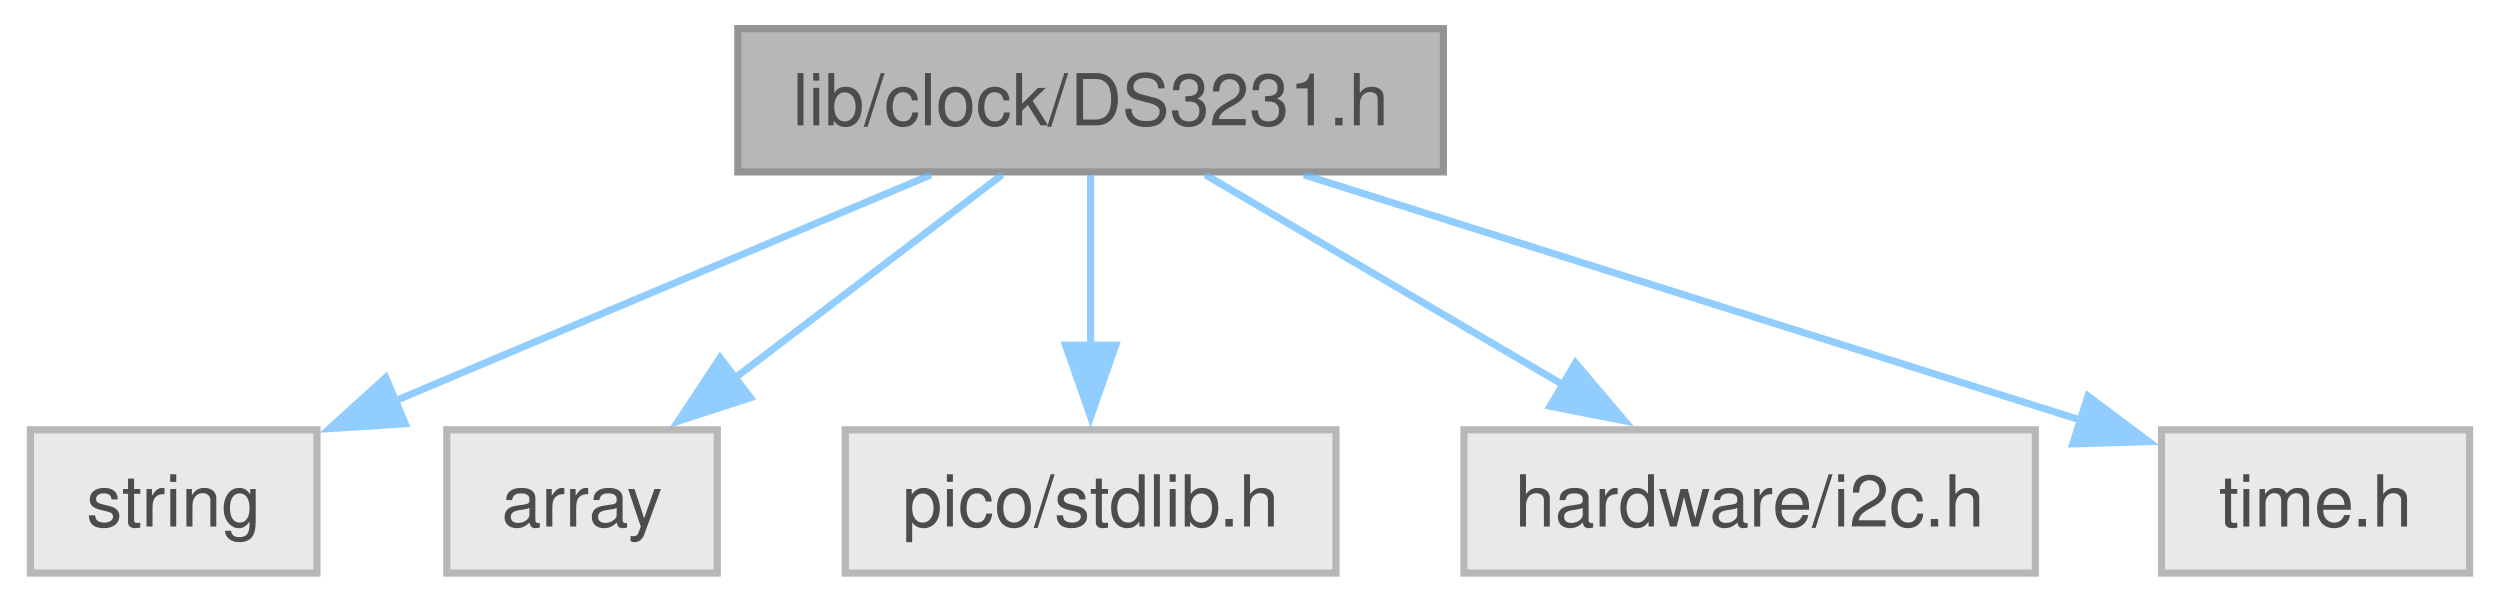
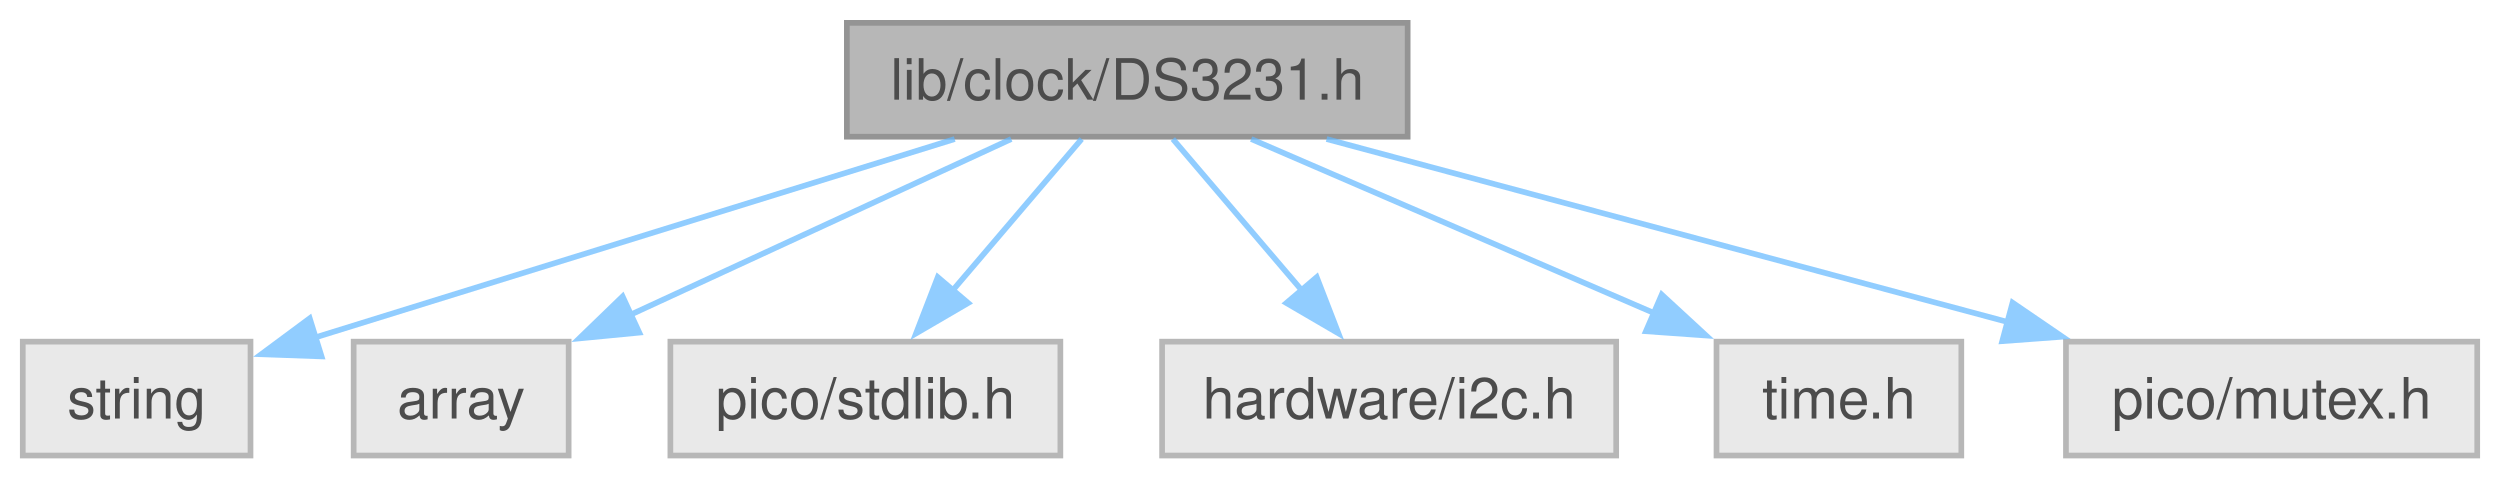
- <svg xmlns="http://www.w3.org/2000/svg" xmlns:xlink="http://www.w3.org/1999/xlink" width="349pt" height="84pt" viewBox="0.00 0.00 348.50 84.00">
+ <svg xmlns="http://www.w3.org/2000/svg" xmlns:xlink="http://www.w3.org/1999/xlink" width="439pt" height="84pt" viewBox="0.00 0.00 439.12 84.00">
  <svg id="main" version="1.1" xml:space="preserve">
    <style type="text/css">
.node, .edge {opacity: 0.7;}
.node.selected, .edge.selected {opacity: 1;}
.edge:hover path { stroke: red; }
.edge:hover polygon { stroke: red; fill: red; }
</style>
    <svg id="graph" class="graph">
      <g id="graph0" class="graph" transform="scale(1 1) rotate(0) translate(4 80)">
        <g id="Node000001" class="node">
          <g id="a_Node000001">
            <a xlink:title=" ">
-               <polygon fill="#999999" stroke="#666666" points="197.25,-76 98.75,-76 98.75,-56 197.25,-56 197.25,-76" />
-               <text text-anchor="middle" x="148" y="-62.5" font-family="Helvetica,sans-Serif" font-size="10.00">lib/clock/DS3231.h</text>
+               <polygon fill="#999999" stroke="#666666" points="243.25,-76 144.75,-76 144.75,-56 243.25,-56 243.25,-76" />
+               <text text-anchor="middle" x="194" y="-62.5" font-family="Helvetica,sans-Serif" font-size="10.00">lib/clock/DS3231.h</text>
            </a>
          </g>
        </g>
        <g id="Node000002" class="node">
          <g id="a_Node000002">
            <a xlink:title=" ">
              <polygon fill="#e0e0e0" stroke="#999999" points="40,-20 0,-20 0,0 40,0 40,-20" />
              <text text-anchor="middle" x="20" y="-6.5" font-family="Helvetica,sans-Serif" font-size="10.00">string</text>
            </a>
          </g>
        </g>
        <g id="edge1_Node000001_Node000002" class="edge">
          <g id="a_edge1_Node000001_Node000002">
            <a xlink:title=" ">
-               <path fill="none" stroke="#63b8ff" d="M125.7,-55.59C104.93,-46.83 73.77,-33.68 50.65,-23.93" />
-               <polygon fill="#63b8ff" stroke="#63b8ff" points="52.32,-20.84 41.75,-20.17 49.6,-27.29 52.32,-20.84" />
+               <path fill="none" stroke="#63b8ff" d="M163.69,-55.59C132.21,-45.82 83.2,-30.61 51.34,-20.73" />
+               <polygon fill="#63b8ff" stroke="#63b8ff" points="52.48,-17.41 41.89,-17.79 50.4,-24.1 52.48,-17.41" />
            </a>
          </g>
        </g>
        <g id="Node000003" class="node">
          <g id="a_Node000003">
            <a xlink:title=" ">
              <polygon fill="#e0e0e0" stroke="#999999" points="95.88,-20 58.12,-20 58.12,0 95.88,0 95.88,-20" />
              <text text-anchor="middle" x="77" y="-6.5" font-family="Helvetica,sans-Serif" font-size="10.00">array</text>
            </a>
          </g>
        </g>
        <g id="edge2_Node000001_Node000003" class="edge">
          <g id="a_edge2_Node000001_Node000003">
            <a xlink:title=" ">
-               <path fill="none" stroke="#63b8ff" d="M135.63,-55.59C125.35,-47.77 110.48,-36.46 98.29,-27.19" />
-               <polygon fill="#63b8ff" stroke="#63b8ff" points="100.51,-24.48 90.43,-21.21 96.27,-30.05 100.51,-24.48" />
+               <path fill="none" stroke="#63b8ff" d="M173.62,-55.59C155.11,-47.05 127.58,-34.35 106.64,-24.68" />
+               <polygon fill="#63b8ff" stroke="#63b8ff" points="108.29,-21.59 97.74,-20.57 105.36,-27.94 108.29,-21.59" />
            </a>
          </g>
        </g>
        <g id="Node000004" class="node">
          <g id="a_Node000004">
            <a xlink:title=" ">
              <polygon fill="#e0e0e0" stroke="#999999" points="182.25,-20 113.75,-20 113.75,0 182.25,0 182.25,-20" />
              <text text-anchor="middle" x="148" y="-6.5" font-family="Helvetica,sans-Serif" font-size="10.00">pico/stdlib.h</text>
            </a>
          </g>
        </g>
        <g id="edge3_Node000001_Node000004" class="edge">
          <g id="a_edge3_Node000001_Node000004">
            <a xlink:title=" ">
-               <path fill="none" stroke="#63b8ff" d="M148,-55.59C148,-49.01 148,-39.96 148,-31.73" />
-               <polygon fill="#63b8ff" stroke="#63b8ff" points="151.5,-31.81 148,-21.81 144.5,-31.81 151.5,-31.81" />
+               <path fill="none" stroke="#63b8ff" d="M185.99,-55.59C179.72,-48.24 170.83,-37.8 163.22,-28.87" />
+               <polygon fill="#63b8ff" stroke="#63b8ff" points="166.05,-26.79 156.9,-21.45 160.72,-31.33 166.05,-26.79" />
            </a>
          </g>
        </g>
        <g id="Node000005" class="node">
          <g id="a_Node000005">
            <a xlink:title=" ">
              <polygon fill="#e0e0e0" stroke="#999999" points="279.88,-20 200.12,-20 200.12,0 279.88,0 279.88,-20" />
              <text text-anchor="middle" x="240" y="-6.5" font-family="Helvetica,sans-Serif" font-size="10.00">hardware/i2c.h</text>
            </a>
          </g>
        </g>
        <g id="edge4_Node000001_Node000005" class="edge">
          <g id="a_edge4_Node000001_Node000005">
            <a xlink:title=" ">
-               <path fill="none" stroke="#63b8ff" d="M164.03,-55.59C177.79,-47.51 197.9,-35.71 213.98,-26.27" />
-               <polygon fill="#63b8ff" stroke="#63b8ff" points="215.69,-29.33 222.54,-21.25 212.15,-23.29 215.69,-29.33" />
+               <path fill="none" stroke="#63b8ff" d="M202.01,-55.59C208.28,-48.24 217.17,-37.8 224.78,-28.87" />
+               <polygon fill="#63b8ff" stroke="#63b8ff" points="227.28,-31.33 231.1,-21.45 221.95,-26.79 227.28,-31.33" />
            </a>
          </g>
        </g>
        <g id="Node000006" class="node">
          <g id="a_Node000006">
            <a xlink:title=" ">
              <polygon fill="#e0e0e0" stroke="#999999" points="340.5,-20 297.5,-20 297.5,0 340.5,0 340.5,-20" />
              <text text-anchor="middle" x="319" y="-6.5" font-family="Helvetica,sans-Serif" font-size="10.00">time.h</text>
            </a>
          </g>
        </g>
        <g id="edge5_Node000001_Node000006" class="edge">
          <g id="a_edge5_Node000001_Node000006">
            <a xlink:title=" ">
-               <path fill="none" stroke="#63b8ff" d="M177.79,-55.59C208.13,-46.01 255.04,-31.2 286.37,-21.3" />
-               <polygon fill="#63b8ff" stroke="#63b8ff" points="287.22,-24.71 295.7,-18.36 285.11,-18.03 287.22,-24.71" />
+               <path fill="none" stroke="#63b8ff" d="M215.77,-55.59C235.37,-47.13 264.43,-34.58 286.72,-24.94" />
+               <polygon fill="#63b8ff" stroke="#63b8ff" points="287.88,-28.26 295.67,-21.08 285.1,-21.83 287.88,-28.26" />
+             </a>
+           </g>
+         </g>
+         <g id="Node000007" class="node">
+           <g id="a_Node000007">
+             <a xlink:title=" ">
+               <polygon fill="#e0e0e0" stroke="#999999" points="431.12,-20 358.88,-20 358.88,0 431.12,0 431.12,-20" />
+               <text text-anchor="middle" x="395" y="-6.5" font-family="Helvetica,sans-Serif" font-size="10.00">pico/mutex.h</text>
+             </a>
+           </g>
+         </g>
+         <g id="edge6_Node000001_Node000007" class="edge">
+           <g id="a_edge6_Node000001_Node000007">
+             <a xlink:title=" ">
+               <path fill="none" stroke="#63b8ff" d="M229.01,-55.59C262.24,-46.67 312.39,-33.19 348.87,-23.39" />
+               <polygon fill="#63b8ff" stroke="#63b8ff" points="349.5,-26.85 358.25,-20.87 347.69,-20.09 349.5,-26.85" />
            </a>
          </g>
        </g>
      </g>
    </svg>
  </svg>
  <style type="text/css">

[data-mouse-over-selected='false'] { opacity: 0.7; }
[data-mouse-over-selected='true']  { opacity: 1.0; }

</style>
</svg>
